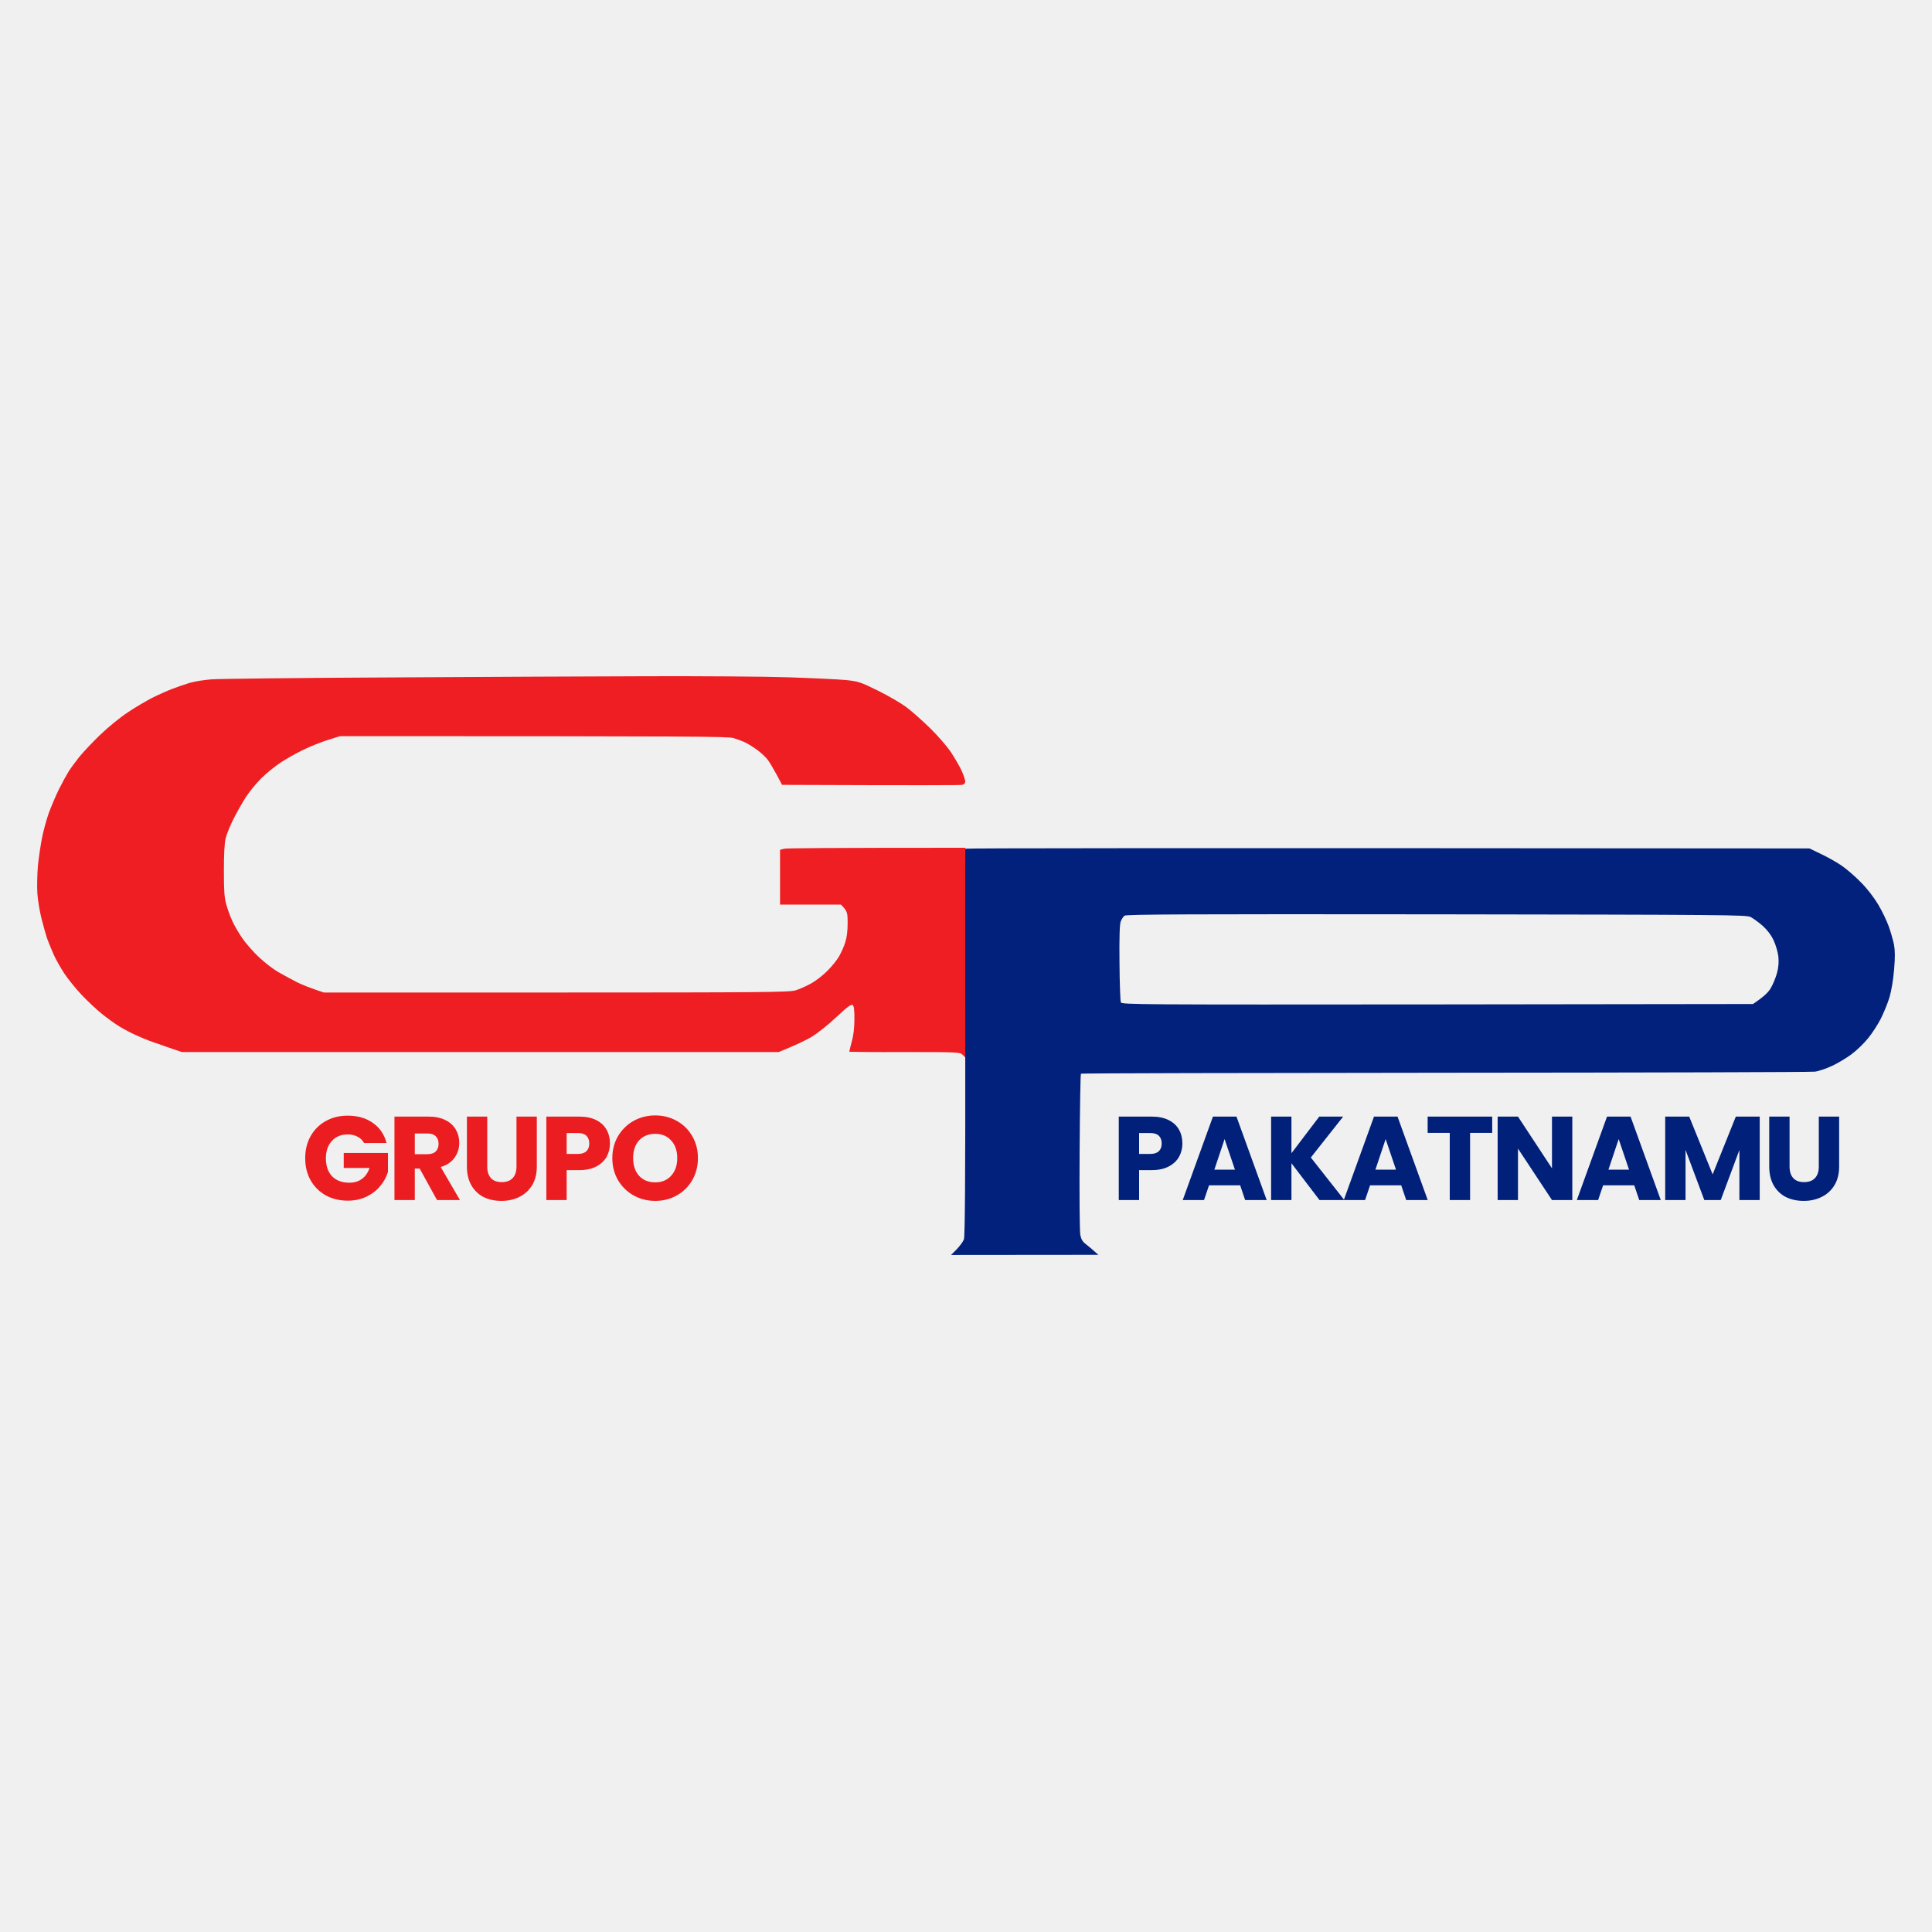
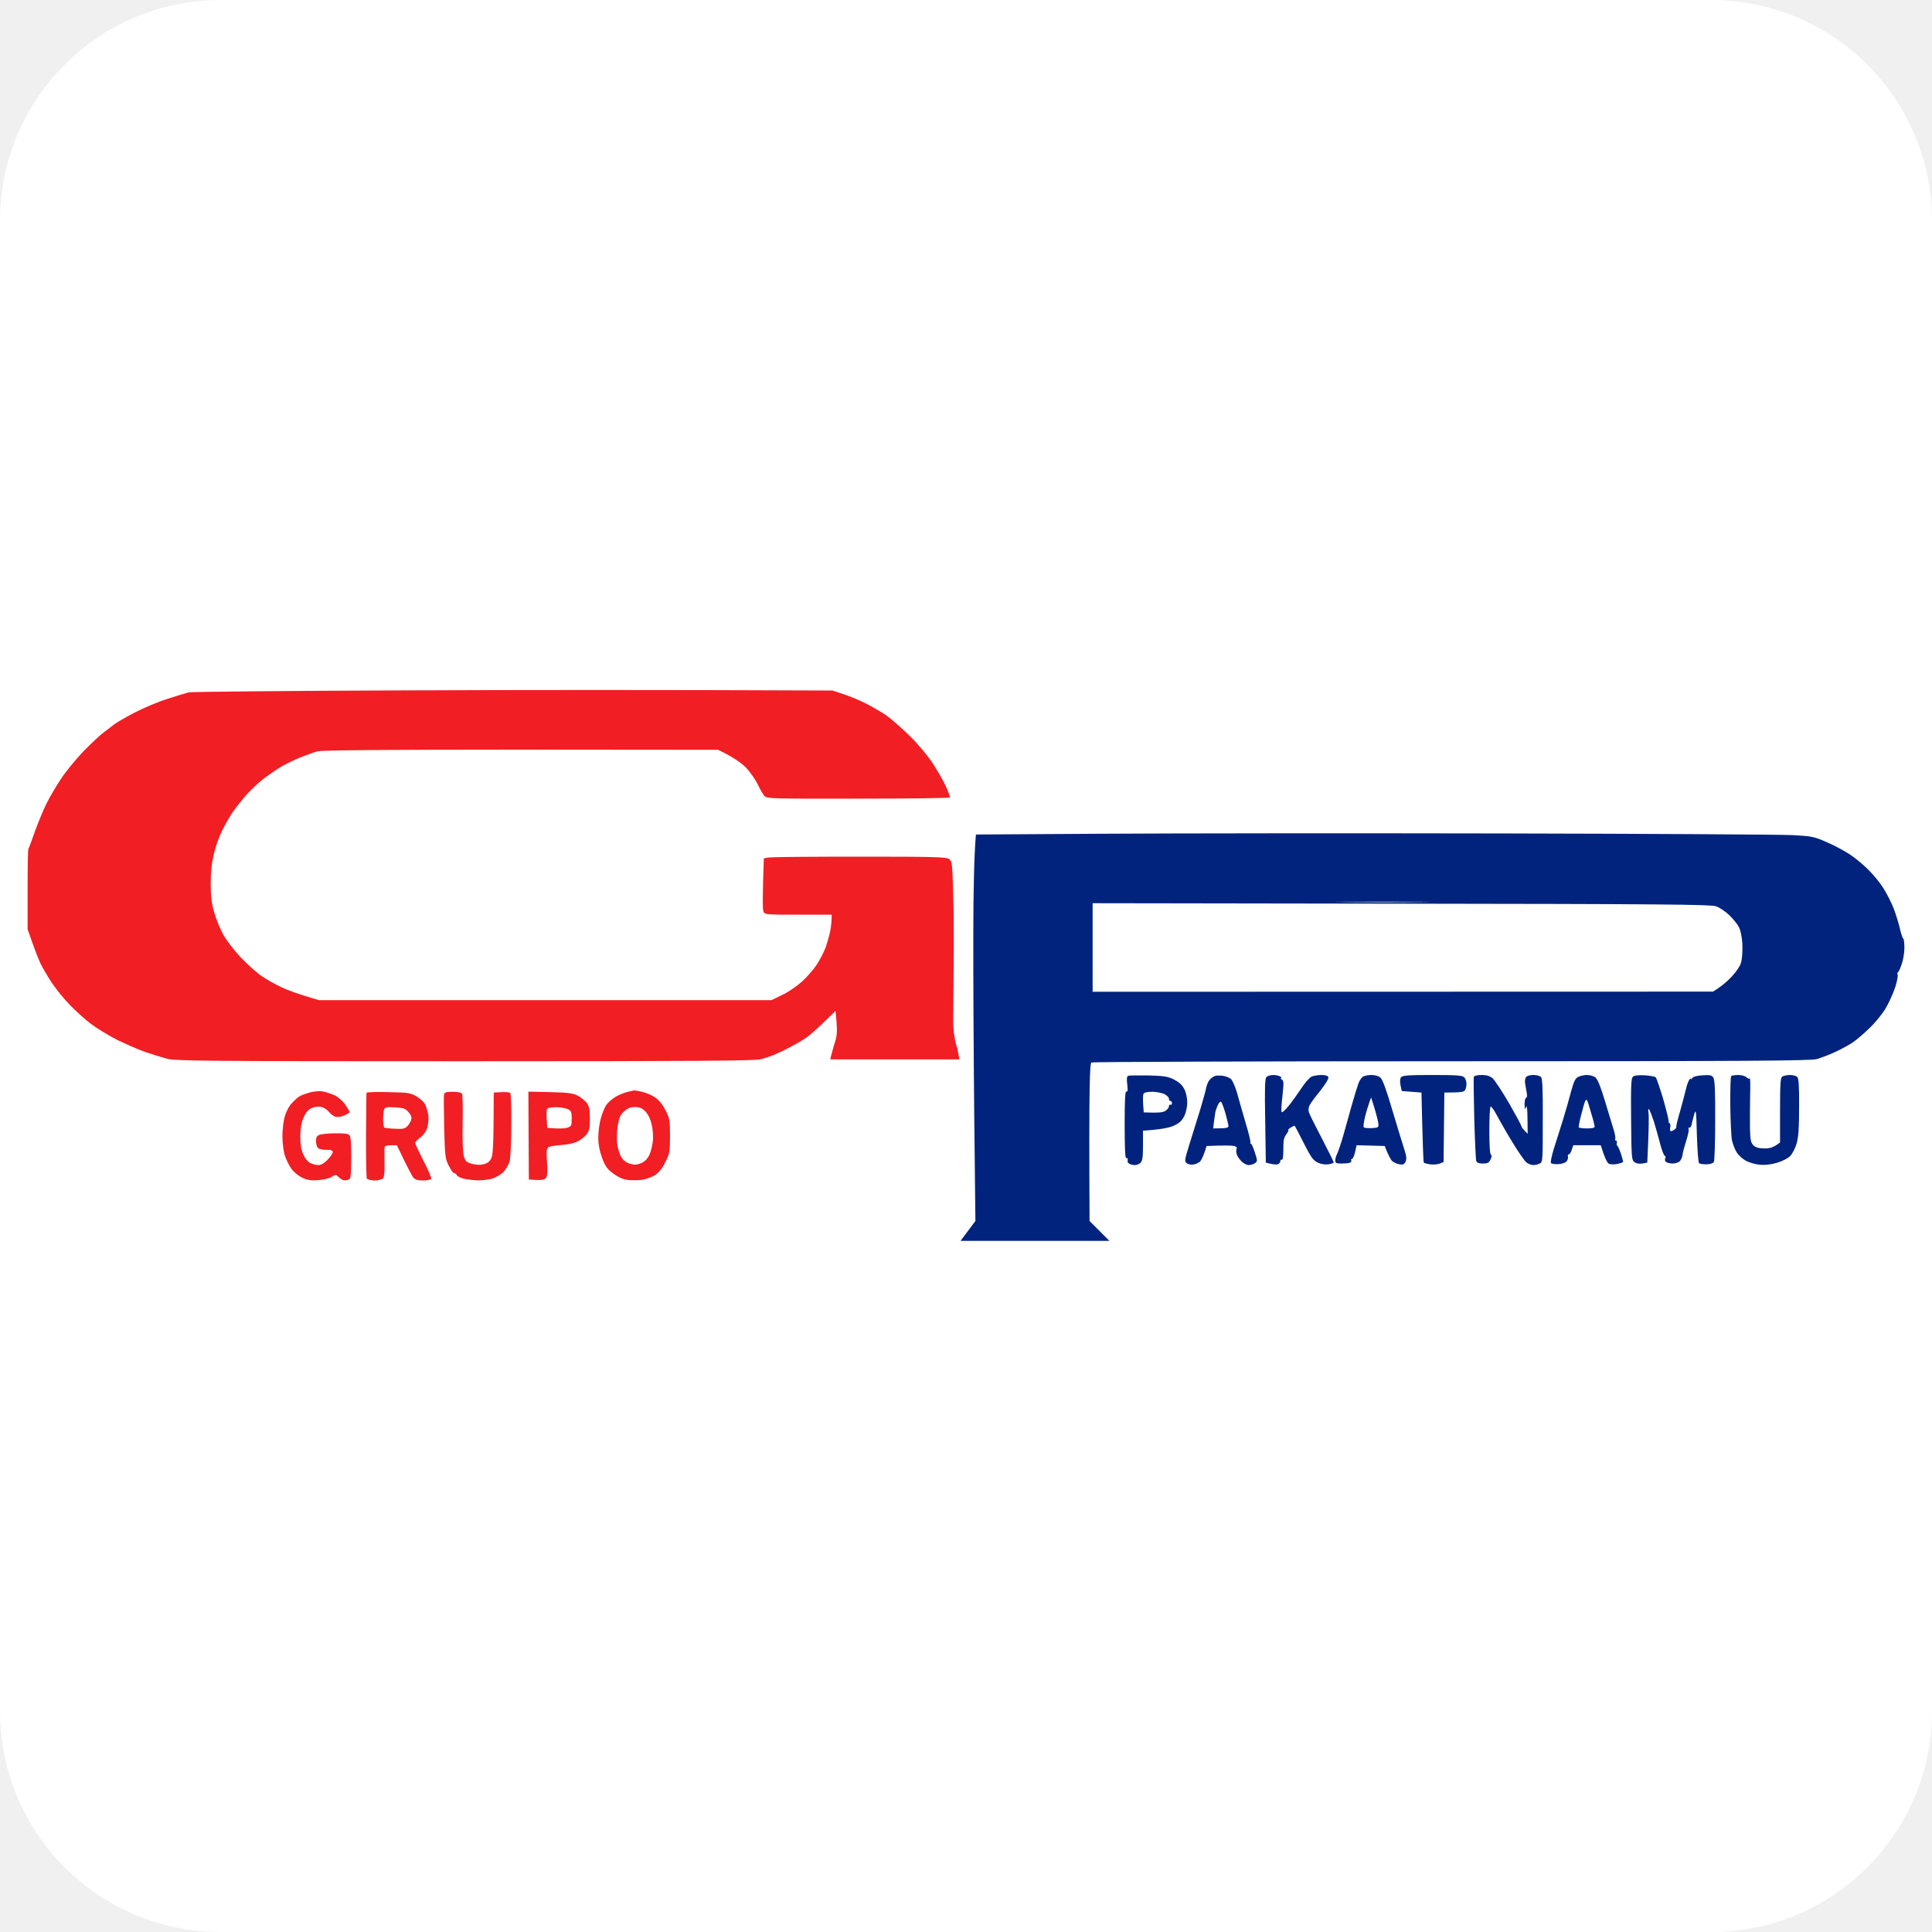
- <svg xmlns="http://www.w3.org/2000/svg" width="520" height="520" viewBox="0 0 520 520" fill="none">
-   <path fill-rule="evenodd" clip-rule="evenodd" d="M174.839 182.007C189.029 181.97 205.912 182.08 212.315 182.298C218.719 182.517 225.596 182.844 227.597 183.026C231.017 183.391 231.527 183.536 236.33 185.903C239.131 187.287 242.66 189.326 244.152 190.491C245.644 191.619 248.482 194.168 250.447 196.098C252.412 198.028 254.922 200.904 255.977 202.506C257.033 204.108 258.342 206.366 258.852 207.495C259.361 208.66 259.798 209.934 259.798 210.335C259.798 210.808 259.507 211.136 258.961 211.245C258.524 211.354 247.427 211.391 210.496 211.245L209.041 208.514C208.24 207.021 207.185 205.237 206.676 204.545C206.166 203.854 204.929 202.688 203.947 201.96C202.928 201.196 201.473 200.285 200.672 199.885C199.872 199.484 198.38 198.938 197.398 198.647C195.869 198.21 187.173 198.137 91.517 198.137L88.243 199.157C86.423 199.739 83.476 200.904 81.693 201.778C79.874 202.652 77.145 204.181 75.581 205.201C74.052 206.22 71.651 208.15 70.305 209.497C68.922 210.881 67.067 213.138 66.193 214.522C65.284 215.906 63.792 218.564 62.882 220.348C61.973 222.132 60.99 224.535 60.736 225.627C60.408 226.938 60.263 229.997 60.263 234.366C60.263 239.791 60.372 241.575 60.917 243.469C61.281 244.78 62.009 246.819 62.591 248.02C63.137 249.222 64.338 251.261 65.247 252.572C66.157 253.882 68.085 256.103 69.541 257.487C71.032 258.907 73.361 260.728 74.78 261.565C76.163 262.366 78.455 263.604 79.874 264.332C81.257 265.024 83.476 265.934 87.151 267.136H149.733C204.82 267.136 212.534 267.063 214.135 266.553C215.117 266.262 217.009 265.425 218.319 264.696C219.629 263.968 221.63 262.403 222.758 261.237C223.922 260.072 225.305 258.361 225.851 257.378C226.396 256.431 227.16 254.756 227.488 253.664C227.925 252.353 228.143 250.569 228.143 248.457C228.143 245.581 228.07 245.216 226.324 243.469H209.95V228.722L211.115 228.431C211.77 228.285 223.013 228.176 259.798 228.176V284.613L259.07 283.885C258.379 283.193 257.869 283.157 243.497 283.157C235.347 283.193 228.652 283.12 228.616 283.084C228.579 283.011 228.834 281.846 229.234 280.426C229.707 278.751 229.962 276.712 229.962 274.418C229.999 272.051 229.853 270.813 229.525 270.522C229.162 270.194 228.216 270.85 225.05 273.799C222.867 275.875 219.883 278.205 218.501 279.042C217.082 279.88 214.535 281.154 209.587 283.157H48.947L45.308 281.919C43.307 281.227 41.015 280.426 40.214 280.135C39.414 279.843 37.777 279.152 36.576 278.605C35.375 278.096 33.41 277.04 32.21 276.312C31.009 275.583 28.862 274.054 27.48 272.925C26.061 271.797 23.623 269.503 22.022 267.828C20.421 266.116 18.311 263.531 17.328 262.038C16.346 260.546 15.036 258.252 14.454 256.941C13.872 255.63 13.071 253.664 12.671 252.572C12.307 251.479 11.616 249.003 11.143 247.11C10.67 245.216 10.16 242.158 10.051 240.374C9.942 238.59 10.015 235.313 10.197 233.092C10.415 230.871 10.925 227.521 11.288 225.627C11.652 223.734 12.489 220.675 13.108 218.891C13.763 217.107 15 214.194 15.873 212.41C16.746 210.662 17.91 208.551 18.456 207.677C18.966 206.839 20.276 205.092 21.294 203.781C22.349 202.47 24.896 199.775 26.97 197.773C29.044 195.77 32.392 193.039 34.393 191.729C36.394 190.381 39.341 188.67 40.942 187.833C42.543 187.032 44.908 185.976 46.218 185.466C47.528 184.956 49.638 184.228 50.948 183.827C52.258 183.427 54.95 182.99 56.952 182.844C58.953 182.699 80.493 182.444 104.798 182.335C129.103 182.189 160.612 182.043 174.839 182.007Z" fill="#EE1D21" fill-opacity="0.99" />
-   <path fill-rule="evenodd" clip-rule="evenodd" d="M487.022 228.358L490.115 229.851C491.825 230.652 494.263 232.036 495.572 232.91C496.882 233.783 499.247 235.822 500.848 237.461C502.631 239.245 504.45 241.648 505.542 243.505C506.561 245.18 507.798 247.802 508.344 249.295C508.889 250.787 509.508 253.008 509.763 254.21C510.054 255.812 510.09 257.596 509.799 260.946C509.581 263.677 509.071 266.663 508.562 268.41C508.089 270.012 506.997 272.634 506.197 274.236C505.36 275.838 503.832 278.205 502.74 279.516C501.685 280.827 499.757 282.683 498.447 283.667C497.173 284.65 494.808 286.07 493.207 286.834C491.606 287.599 489.46 288.327 488.477 288.436C487.495 288.582 442.669 288.691 388.892 288.728C335.151 288.764 291.052 288.873 290.943 288.983C290.798 289.092 290.652 298.486 290.579 309.919C290.507 321.352 290.579 331.401 290.761 332.312C290.98 333.55 291.343 334.169 292.253 334.861C292.908 335.37 293.927 336.208 295.637 337.737L255.977 337.773L257.505 336.244C258.342 335.37 259.216 334.169 259.434 333.586C259.725 332.822 259.834 317.711 259.798 280.608C259.798 252.062 259.761 228.613 259.798 228.431C259.798 228.285 310.919 228.213 487.022 228.358ZM301.64 248.02C301.349 248.748 301.24 252.499 301.313 259.126C301.349 264.624 301.531 269.43 301.677 269.794C302.004 270.377 306.371 270.413 386.927 270.34L471.813 270.231C474.906 268.155 475.997 267.027 476.652 265.862C477.234 264.878 477.962 263.058 478.29 261.856C478.69 260.364 478.799 258.98 478.653 257.487C478.508 256.249 477.962 254.356 477.38 253.118C476.725 251.698 475.706 250.35 474.433 249.185C473.341 248.239 471.886 247.183 471.194 246.819C469.994 246.236 464.936 246.2 386.599 246.09C320.015 246.018 303.132 246.09 302.659 246.454C302.332 246.709 301.859 247.438 301.64 248.02Z" fill="#00207B" fill-opacity="0.99" />
-   <path d="M97.987 307.64C97.582 306.893 96.995 306.328 96.227 305.944C95.481 305.539 94.595 305.336 93.571 305.336C91.801 305.336 90.382 305.923 89.315 307.096C88.249 308.248 87.715 309.795 87.715 311.736C87.715 313.805 88.27 315.427 89.379 316.6C90.51 317.752 92.057 318.328 94.019 318.328C95.363 318.328 96.494 317.987 97.411 317.304C98.35 316.621 99.033 315.64 99.459 314.36H92.515V310.328H104.419V315.416C104.014 316.781 103.321 318.051 102.339 319.224C101.379 320.397 100.153 321.347 98.659 322.072C97.166 322.797 95.481 323.16 93.603 323.16C91.385 323.16 89.401 322.68 87.651 321.72C85.923 320.739 84.569 319.384 83.587 317.656C82.627 315.928 82.147 313.955 82.147 311.736C82.147 309.517 82.627 307.544 83.587 305.816C84.569 304.067 85.923 302.712 87.651 301.752C89.379 300.771 91.353 300.28 93.571 300.28C96.259 300.28 98.521 300.931 100.355 302.232C102.211 303.533 103.438 305.336 104.035 307.64H97.987ZM117.626 323L112.954 314.52H111.642V323H106.17V300.536H115.354C117.125 300.536 118.629 300.845 119.866 301.464C121.125 302.083 122.064 302.936 122.682 304.024C123.301 305.091 123.61 306.285 123.61 307.608C123.61 309.101 123.184 310.435 122.33 311.608C121.498 312.781 120.261 313.613 118.618 314.104L123.802 323H117.626ZM111.642 310.648H115.034C116.037 310.648 116.784 310.403 117.274 309.912C117.786 309.421 118.042 308.728 118.042 307.832C118.042 306.979 117.786 306.307 117.274 305.816C116.784 305.325 116.037 305.08 115.034 305.08H111.642V310.648ZM131.141 300.536V313.976C131.141 315.32 131.472 316.355 132.133 317.08C132.795 317.805 133.765 318.168 135.045 318.168C136.325 318.168 137.307 317.805 137.989 317.08C138.672 316.355 139.013 315.32 139.013 313.976V300.536H144.485V313.944C144.485 315.949 144.059 317.645 143.205 319.032C142.352 320.419 141.2 321.464 139.749 322.168C138.32 322.872 136.72 323.224 134.949 323.224C133.179 323.224 131.589 322.883 130.181 322.2C128.795 321.496 127.696 320.451 126.885 319.064C126.075 317.656 125.669 315.949 125.669 313.944V300.536H131.141ZM164.168 307.768C164.168 309.069 163.869 310.264 163.272 311.352C162.674 312.419 161.757 313.283 160.52 313.944C159.282 314.605 157.746 314.936 155.912 314.936H152.52V323H147.048V300.536H155.912C157.704 300.536 159.218 300.845 160.456 301.464C161.693 302.083 162.621 302.936 163.24 304.024C163.858 305.112 164.168 306.36 164.168 307.768ZM155.496 310.584C156.541 310.584 157.32 310.339 157.832 309.848C158.344 309.357 158.6 308.664 158.6 307.768C158.6 306.872 158.344 306.179 157.832 305.688C157.32 305.197 156.541 304.952 155.496 304.952H152.52V310.584H155.496ZM176.361 323.224C174.249 323.224 172.307 322.733 170.537 321.752C168.787 320.771 167.39 319.405 166.345 317.656C165.321 315.885 164.809 313.901 164.809 311.704C164.809 309.507 165.321 307.533 166.345 305.784C167.39 304.035 168.787 302.669 170.537 301.688C172.307 300.707 174.249 300.216 176.361 300.216C178.473 300.216 180.403 300.707 182.153 301.688C183.923 302.669 185.31 304.035 186.313 305.784C187.337 307.533 187.849 309.507 187.849 311.704C187.849 313.901 187.337 315.885 186.313 317.656C185.289 319.405 183.902 320.771 182.153 321.752C180.403 322.733 178.473 323.224 176.361 323.224ZM176.361 318.232C178.153 318.232 179.582 317.635 180.649 316.44C181.737 315.245 182.281 313.667 182.281 311.704C182.281 309.72 181.737 308.141 180.649 306.968C179.582 305.773 178.153 305.176 176.361 305.176C174.547 305.176 173.097 305.763 172.009 306.936C170.942 308.109 170.409 309.699 170.409 311.704C170.409 313.688 170.942 315.277 172.009 316.472C173.097 317.645 174.547 318.232 176.361 318.232Z" fill="#EC1D21" />
-   <path d="M318.24 307.768C318.24 309.069 317.941 310.264 317.344 311.352C316.746 312.419 315.829 313.283 314.592 313.944C313.354 314.605 311.818 314.936 309.984 314.936H306.592V323H301.12V300.536H309.984C311.776 300.536 313.29 300.845 314.528 301.464C315.765 302.083 316.693 302.936 317.312 304.024C317.93 305.112 318.24 306.36 318.24 307.768ZM309.568 310.584C310.613 310.584 311.392 310.339 311.904 309.848C312.416 309.357 312.672 308.664 312.672 307.768C312.672 306.872 312.416 306.179 311.904 305.688C311.392 305.197 310.613 304.952 309.568 304.952H306.592V310.584H309.568ZM333.792 319.032H325.408L324.064 323H318.336L326.464 300.536H332.8L340.928 323H335.136L333.792 319.032ZM332.384 314.808L329.6 306.584L326.848 314.808H332.384ZM355.146 323L347.594 313.08V323H342.122V300.536H347.594V310.392L355.082 300.536H361.514L352.81 311.544L361.834 323H355.146ZM377.139 319.032H368.755L367.411 323H361.683L369.811 300.536H376.147L384.275 323H378.483L377.139 319.032ZM375.731 314.808L372.947 306.584L370.195 314.808H375.731ZM401.628 300.536V304.92H395.676V323H390.204V304.92H384.252V300.536H401.628ZM423.191 323H417.719L408.567 309.144V323H403.095V300.536H408.567L417.719 314.456V300.536H423.191V323ZM439.861 319.032H431.477L430.133 323H424.405L432.533 300.536H438.869L446.997 323H441.205L439.861 319.032ZM438.453 314.808L435.669 306.584L432.917 314.808H438.453ZM473.631 300.536V323H468.159V309.528L463.135 323H458.719L453.663 309.496V323H448.191V300.536H454.655L460.959 316.088L467.199 300.536H473.631ZM481.662 300.536V313.976C481.662 315.32 481.993 316.355 482.654 317.08C483.315 317.805 484.286 318.168 485.566 318.168C486.846 318.168 487.827 317.805 488.51 317.08C489.193 316.355 489.534 315.32 489.534 313.976V300.536H495.006V313.944C495.006 315.949 494.579 317.645 493.726 319.032C492.873 320.419 491.721 321.464 490.27 322.168C488.841 322.872 487.241 323.224 485.47 323.224C483.699 323.224 482.11 322.883 480.702 322.2C479.315 321.496 478.217 320.451 477.406 319.064C476.595 317.656 476.19 315.949 476.19 313.944V300.536H481.662Z" fill="#00207A" />
+ <svg xmlns="http://www.w3.org/2000/svg" width="70" height="70" viewBox="0 0 70 70" fill="none">
+   <rect width="70" height="70" rx="8" fill="white" />
+   <path fill-rule="evenodd" clip-rule="evenodd" d="M54.377 30.197C59.789 30.208 64.555 30.236 64.964 30.258C65.666 30.297 65.738 30.314 66.208 30.524C66.484 30.64 66.855 30.845 67.037 30.966C67.22 31.088 67.513 31.331 67.684 31.503C67.861 31.674 68.115 31.979 68.242 32.189C68.375 32.394 68.546 32.736 68.624 32.947C68.701 33.163 68.801 33.478 68.84 33.66C68.884 33.837 68.933 33.992 68.956 34.003C68.983 34.014 69 34.169 69 34.346C69 34.518 68.956 34.789 68.9 34.938C68.85 35.093 68.79 35.22 68.762 35.231C68.74 35.237 68.74 35.276 68.757 35.314C68.773 35.348 68.734 35.558 68.668 35.768C68.596 35.984 68.447 36.316 68.331 36.515C68.22 36.714 67.955 37.04 67.745 37.24C67.54 37.444 67.258 37.682 67.12 37.776C66.982 37.865 66.694 38.025 66.484 38.119C66.274 38.219 65.97 38.329 65.821 38.374C65.589 38.434 63.394 38.451 52.58 38.451C45.449 38.451 39.583 38.473 39.544 38.495C39.489 38.529 39.449 39.149 39.477 44.239L40.196 44.958H34.802L35.341 44.239L35.298 40.387C35.276 38.213 35.26 35.265 35.265 33.832C35.265 32.399 35.293 31.005 35.359 30.236L39.948 30.208C42.469 30.192 48.965 30.186 54.377 30.197ZM51.502 32.681C52.265 32.676 51.629 32.67 50.093 32.67C48.556 32.67 47.936 32.676 48.71 32.681C49.484 32.692 50.745 32.692 51.502 32.681ZM39.588 35.934L62.062 35.928C62.36 35.752 62.581 35.558 62.742 35.386C62.93 35.182 63.051 34.999 63.09 34.844C63.123 34.711 63.14 34.418 63.129 34.191C63.112 33.937 63.062 33.699 63.001 33.583C62.946 33.478 62.786 33.284 62.648 33.151C62.509 33.019 62.294 32.875 62.172 32.836C61.984 32.77 60.165 32.753 50.767 32.742L39.588 32.725V35.934ZM41.606 38.965C42.181 38.982 42.303 38.999 42.541 39.115C42.728 39.215 42.839 39.314 42.911 39.463C42.972 39.58 43.016 39.784 43.016 39.945C43.016 40.111 42.972 40.31 42.905 40.443C42.822 40.608 42.728 40.697 42.529 40.786C42.369 40.858 42.104 40.918 41.413 40.968V41.51C41.413 41.925 41.391 42.063 41.324 42.13C41.28 42.174 41.186 42.213 41.12 42.213C41.053 42.213 40.965 42.191 40.926 42.169C40.882 42.146 40.854 42.113 40.854 42.091C40.86 42.063 40.86 42.025 40.86 41.992C40.86 41.964 40.832 41.947 40.805 41.964C40.766 41.98 40.749 41.56 40.749 40.747C40.749 39.818 40.766 39.513 40.816 39.546C40.86 39.574 40.865 39.508 40.843 39.292C40.816 39.087 40.827 38.999 40.877 38.977C40.91 38.965 41.241 38.96 41.606 38.965ZM41.418 40.005L41.44 40.304C41.999 40.326 42.142 40.304 42.225 40.249C42.297 40.205 42.353 40.127 42.353 40.083C42.353 40.039 42.375 40.011 42.408 40.028C42.435 40.044 42.463 40.017 42.463 39.972C42.463 39.928 42.435 39.889 42.408 39.889C42.375 39.889 42.353 39.851 42.353 39.806C42.353 39.762 42.275 39.685 42.187 39.64C42.093 39.596 41.894 39.557 41.745 39.557C41.562 39.557 41.452 39.585 41.429 39.635C41.413 39.674 41.407 39.845 41.418 40.005ZM44.299 38.977C44.415 38.993 44.553 39.048 44.603 39.098C44.658 39.148 44.758 39.38 44.824 39.607C44.885 39.84 45.028 40.326 45.133 40.691C45.244 41.057 45.321 41.372 45.305 41.4C45.294 41.422 45.299 41.438 45.321 41.438C45.349 41.438 45.41 41.582 45.465 41.754C45.565 42.063 45.565 42.075 45.465 42.146C45.41 42.185 45.31 42.213 45.239 42.213C45.172 42.213 45.056 42.152 44.979 42.075C44.901 41.997 44.824 41.881 44.807 41.815C44.785 41.743 44.785 41.654 44.807 41.621C44.829 41.577 44.791 41.538 44.713 41.521C44.647 41.505 44.393 41.494 43.718 41.521L43.635 41.77C43.585 41.908 43.519 42.052 43.475 42.091C43.436 42.124 43.337 42.174 43.248 42.191C43.165 42.207 43.055 42.191 42.999 42.146C42.911 42.08 42.916 42.041 43.093 41.466C43.199 41.134 43.37 40.57 43.48 40.221C43.585 39.873 43.691 39.497 43.707 39.392C43.729 39.286 43.79 39.159 43.84 39.109C43.889 39.06 43.967 39.004 44.011 38.988C44.055 38.965 44.188 38.965 44.299 38.977ZM44.033 40.304C44.022 40.365 44 40.52 43.983 40.653L43.956 40.885C44.442 40.885 44.509 40.863 44.509 40.802C44.509 40.758 44.459 40.548 44.398 40.332C44.337 40.116 44.265 39.934 44.238 39.917C44.21 39.906 44.16 39.961 44.122 40.044C44.083 40.127 44.044 40.243 44.033 40.304ZM46.134 38.949C46.228 38.949 46.344 38.977 46.388 39.004C46.433 39.032 46.444 39.06 46.416 39.06C46.383 39.06 46.399 39.087 46.444 39.115C46.516 39.159 46.516 39.237 46.466 39.707C46.427 40.005 46.416 40.271 46.438 40.293C46.455 40.321 46.571 40.216 46.692 40.066C46.814 39.917 47.019 39.629 47.151 39.43C47.284 39.225 47.45 39.038 47.527 39.004C47.599 38.977 47.759 38.949 47.881 38.949C48.029 38.949 48.111 38.977 48.13 39.032C48.146 39.082 48.019 39.286 47.837 39.519C47.66 39.734 47.483 39.972 47.45 40.044C47.411 40.111 47.4 40.221 47.422 40.293C47.439 40.36 47.654 40.791 47.892 41.245C48.13 41.704 48.323 42.091 48.323 42.119C48.323 42.141 48.235 42.169 48.13 42.185C48.008 42.202 47.864 42.18 47.737 42.119C47.572 42.036 47.494 41.92 47.234 41.411C47.068 41.079 46.919 40.797 46.908 40.791C46.897 40.78 46.831 40.813 46.759 40.858C46.692 40.902 46.654 40.941 46.676 40.941C46.703 40.941 46.67 41.007 46.609 41.095C46.516 41.212 46.493 41.328 46.499 41.648C46.499 41.898 46.477 42.036 46.444 42.019C46.41 42.003 46.388 42.03 46.388 42.075C46.388 42.119 46.344 42.169 46.289 42.185C46.239 42.202 46.117 42.191 45.863 42.124L45.841 40.614C45.819 39.425 45.83 39.087 45.885 39.026C45.924 38.982 46.035 38.949 46.134 38.949ZM49.678 38.949C49.81 38.949 49.943 38.982 50.015 39.043C50.093 39.109 50.231 39.486 50.446 40.221C50.623 40.813 50.817 41.449 50.877 41.632C50.96 41.886 50.971 41.992 50.927 42.091C50.877 42.191 50.833 42.207 50.701 42.185C50.607 42.169 50.49 42.113 50.435 42.063C50.386 42.008 50.303 41.864 50.17 41.521L49.153 41.494L49.097 41.743C49.064 41.881 49.014 41.992 48.987 41.992C48.954 41.992 48.943 42.014 48.959 42.047C48.976 42.08 48.948 42.113 48.904 42.13C48.86 42.146 48.721 42.157 48.6 42.157C48.417 42.157 48.379 42.141 48.379 42.047C48.379 41.986 48.412 41.87 48.456 41.787C48.495 41.698 48.594 41.405 48.672 41.134C48.749 40.863 48.887 40.365 48.981 40.028C49.075 39.696 49.186 39.342 49.219 39.253C49.252 39.165 49.319 39.054 49.368 39.021C49.413 38.982 49.556 38.949 49.678 38.949ZM49.611 39.95C49.573 40.055 49.501 40.288 49.457 40.47C49.413 40.653 49.39 40.824 49.413 40.846C49.44 40.868 49.567 40.88 49.706 40.874C49.949 40.858 49.954 40.852 49.938 40.691C49.927 40.603 49.86 40.354 49.799 40.144L49.678 39.762L49.611 39.95ZM51.895 38.949C52.774 38.949 52.984 38.965 53.05 39.032C53.1 39.076 53.133 39.187 53.133 39.27C53.133 39.353 53.111 39.458 53.078 39.502C53.045 39.563 52.929 39.585 52.331 39.585L52.304 42.102L52.155 42.163C52.072 42.191 51.917 42.202 51.806 42.185C51.701 42.169 51.602 42.141 51.585 42.124C51.574 42.108 51.546 41.532 51.502 39.585L50.789 39.53L50.745 39.325C50.717 39.192 50.723 39.087 50.761 39.032C50.817 38.965 51.01 38.949 51.895 38.949ZM53.68 38.949C53.868 38.949 53.973 38.982 54.084 39.071C54.161 39.143 54.427 39.546 54.676 39.972C54.919 40.398 55.123 40.775 55.123 40.802C55.123 40.835 55.173 40.907 55.35 41.079L55.344 40.526C55.339 40.16 55.322 40.022 55.289 40.111C55.256 40.227 55.245 40.216 55.239 40.017C55.239 39.884 55.262 39.779 55.289 39.779C55.322 39.779 55.333 39.712 55.322 39.629C55.306 39.546 55.278 39.386 55.262 39.281C55.239 39.159 55.256 39.065 55.3 39.015C55.339 38.977 55.461 38.943 55.566 38.949C55.676 38.949 55.792 38.982 55.831 39.021C55.886 39.071 55.903 39.452 55.897 40.597C55.897 42.047 55.897 42.108 55.787 42.157C55.726 42.191 55.621 42.213 55.555 42.213C55.483 42.213 55.372 42.169 55.306 42.119C55.239 42.063 55.018 41.748 54.814 41.411C54.609 41.079 54.355 40.636 54.244 40.426C54.134 40.221 54.029 40.072 54.007 40.094C53.979 40.122 53.962 40.52 53.962 40.985C53.962 41.51 53.984 41.831 54.023 41.842C54.056 41.848 54.051 41.909 54.007 42.008C53.946 42.13 53.902 42.157 53.73 42.157C53.581 42.157 53.515 42.13 53.487 42.063C53.47 42.008 53.437 41.317 53.415 40.526C53.398 39.734 53.387 39.06 53.398 39.021C53.415 38.977 53.52 38.949 53.68 38.949ZM57.501 38.949C57.611 38.949 57.744 38.988 57.81 39.043C57.888 39.109 58.009 39.414 58.158 39.917C58.286 40.343 58.429 40.813 58.474 40.957C58.518 41.101 58.54 41.245 58.523 41.272C58.512 41.306 58.523 41.328 58.551 41.328C58.584 41.328 58.595 41.366 58.579 41.411C58.568 41.455 58.573 41.499 58.595 41.51C58.617 41.516 58.678 41.648 58.728 41.798C58.778 41.953 58.816 42.086 58.805 42.102C58.794 42.119 58.695 42.152 58.59 42.174C58.479 42.196 58.341 42.191 58.291 42.163C58.236 42.135 58.147 41.975 57.998 41.494H57.003L56.948 41.66C56.92 41.754 56.87 41.826 56.837 41.826C56.809 41.826 56.798 41.864 56.809 41.908C56.826 41.953 56.798 42.036 56.754 42.086C56.705 42.135 56.572 42.174 56.456 42.18C56.334 42.185 56.218 42.169 56.196 42.141C56.168 42.119 56.218 41.881 56.301 41.615C56.384 41.35 56.533 40.885 56.627 40.581C56.721 40.277 56.854 39.818 56.92 39.557C57.02 39.187 57.075 39.076 57.174 39.021C57.252 38.982 57.396 38.949 57.501 38.949ZM57.291 40.387C57.23 40.614 57.191 40.824 57.202 40.846C57.219 40.868 57.351 40.885 57.501 40.885C57.689 40.885 57.777 40.863 57.777 40.819C57.777 40.78 57.722 40.559 57.65 40.326C57.584 40.094 57.517 39.884 57.501 39.862C57.484 39.84 57.451 39.856 57.434 39.895C57.412 39.939 57.346 40.16 57.291 40.387ZM59.585 38.96C59.773 38.971 59.955 39.004 59.988 39.032C60.022 39.065 60.143 39.425 60.265 39.834C60.381 40.243 60.469 40.603 60.458 40.625C60.442 40.647 60.458 40.675 60.486 40.691C60.519 40.708 60.53 40.78 60.514 40.858C60.497 40.952 60.514 40.99 60.552 40.985C60.591 40.974 60.652 40.946 60.685 40.913C60.724 40.885 60.746 40.846 60.735 40.83C60.724 40.813 60.79 40.542 60.884 40.221C60.972 39.9 61.066 39.552 61.089 39.447C61.111 39.342 61.16 39.203 61.194 39.143C61.232 39.082 61.26 39.06 61.26 39.087C61.26 39.12 61.288 39.104 61.315 39.06C61.348 39.01 61.481 38.971 61.691 38.96C61.951 38.943 62.023 38.955 62.078 39.043C62.128 39.12 62.15 39.508 62.145 40.581C62.145 41.389 62.122 42.058 62.095 42.102C62.062 42.152 61.956 42.185 61.824 42.185C61.702 42.185 61.581 42.169 61.559 42.141C61.531 42.113 61.498 41.654 61.481 41.117C61.459 40.249 61.448 40.166 61.387 40.36C61.354 40.481 61.31 40.653 61.293 40.736C61.276 40.819 61.238 40.874 61.205 40.858C61.177 40.841 61.166 40.863 61.183 40.902C61.199 40.941 61.16 41.123 61.1 41.317C61.039 41.505 60.972 41.743 60.961 41.842C60.95 41.942 60.895 42.052 60.84 42.091C60.785 42.13 60.674 42.157 60.596 42.157C60.525 42.157 60.425 42.135 60.375 42.108C60.326 42.075 60.309 42.025 60.337 41.969C60.359 41.92 60.353 41.881 60.32 41.881C60.292 41.881 60.215 41.687 60.154 41.455C60.093 41.217 59.988 40.846 59.922 40.631C59.85 40.415 59.773 40.216 59.745 40.188C59.718 40.16 59.712 40.221 59.729 40.332C59.745 40.437 59.745 40.885 59.684 42.124L59.502 42.157C59.386 42.174 59.281 42.157 59.214 42.102C59.115 42.025 59.109 41.914 59.098 40.553C59.087 39.325 59.098 39.071 59.165 39.01C59.214 38.965 59.364 38.949 59.585 38.96ZM62.985 38.949C63.101 38.949 63.234 38.988 63.278 39.032C63.328 39.076 63.377 39.098 63.4 39.076C63.416 39.054 63.422 39.342 63.41 39.723C63.405 40.105 63.4 40.636 63.405 40.902C63.416 41.3 63.438 41.405 63.527 41.494C63.61 41.577 63.715 41.604 63.93 41.61C64.135 41.61 64.256 41.577 64.494 41.394V40.227C64.494 39.248 64.511 39.048 64.577 39.004C64.627 38.977 64.748 38.949 64.853 38.949C64.964 38.949 65.08 38.982 65.119 39.021C65.169 39.071 65.191 39.358 65.185 40.1C65.185 40.868 65.163 41.184 65.097 41.427C65.047 41.599 64.942 41.809 64.859 41.886C64.782 41.969 64.572 42.075 64.383 42.13C64.179 42.191 63.947 42.218 63.775 42.202C63.626 42.191 63.4 42.13 63.283 42.069C63.162 42.014 63.007 41.875 62.935 41.77C62.863 41.665 62.786 41.461 62.753 41.317C62.725 41.173 62.697 40.597 62.692 40.039C62.686 39.48 62.703 39.01 62.725 38.988C62.753 38.965 62.869 38.949 62.985 38.949Z" fill="#01237D" />
+   <path fill-rule="evenodd" clip-rule="evenodd" d="M30.163 25.019L30.566 25.152C30.782 25.224 31.147 25.373 31.362 25.484C31.584 25.595 31.915 25.788 32.098 25.91C32.28 26.037 32.667 26.375 32.96 26.662C33.27 26.967 33.623 27.393 33.8 27.664C33.966 27.924 34.182 28.294 34.27 28.493C34.364 28.693 34.431 28.87 34.414 28.892C34.403 28.919 32.905 28.936 31.091 28.936C27.99 28.942 27.78 28.936 27.697 28.842C27.647 28.787 27.537 28.593 27.448 28.41C27.36 28.228 27.166 27.951 27.012 27.796C26.857 27.642 26.575 27.437 26.016 27.166L18.857 27.16C14.053 27.16 11.631 27.182 11.504 27.221C11.399 27.249 11.134 27.343 10.924 27.426C10.713 27.509 10.387 27.664 10.205 27.769C10.023 27.874 9.713 28.09 9.519 28.239C9.326 28.394 9.033 28.671 8.878 28.853C8.723 29.036 8.519 29.296 8.425 29.434C8.331 29.572 8.165 29.86 8.06 30.07C7.949 30.28 7.811 30.668 7.75 30.927C7.673 31.248 7.634 31.586 7.634 32.006C7.634 32.477 7.662 32.714 7.761 33.057C7.828 33.301 7.977 33.66 8.088 33.859C8.193 34.059 8.48 34.429 8.718 34.684C8.961 34.938 9.304 35.248 9.486 35.37C9.669 35.497 9.995 35.674 10.205 35.773C10.415 35.873 10.807 36.023 11.559 36.238H27.951L28.338 36.05C28.554 35.951 28.875 35.729 29.052 35.569C29.234 35.403 29.472 35.132 29.582 34.966C29.693 34.8 29.837 34.523 29.903 34.357C29.964 34.191 30.041 33.92 30.074 33.76C30.107 33.605 30.135 33.4 30.135 33.14H28.919C27.708 33.14 27.703 33.14 27.658 33.013C27.631 32.947 27.625 32.487 27.675 31.099L27.841 31.071C27.929 31.049 29.411 31.038 31.13 31.038C33.822 31.038 34.27 31.049 34.381 31.121C34.497 31.204 34.502 31.243 34.536 32.405C34.558 33.068 34.563 34.23 34.552 34.993C34.547 35.751 34.536 36.664 34.536 37.013C34.536 37.583 34.685 37.981 34.685 37.981L34.762 38.385H30.083C30.083 38.34 30.218 37.87 30.218 37.87C30.34 37.505 30.351 37.406 30.273 36.626L29.886 37.002C29.671 37.212 29.4 37.455 29.278 37.549C29.157 37.643 28.869 37.815 28.642 37.931C28.416 38.053 28.139 38.18 28.034 38.224C27.929 38.269 27.714 38.335 27.564 38.379C27.343 38.434 25.292 38.451 16.839 38.451C7.557 38.451 6.352 38.44 6.059 38.362C5.876 38.313 5.517 38.202 5.257 38.114C4.997 38.02 4.538 37.82 4.234 37.671C3.93 37.516 3.504 37.256 3.294 37.096C3.079 36.935 2.73 36.62 2.515 36.393C2.299 36.172 2.012 35.812 1.873 35.602C1.735 35.392 1.558 35.088 1.481 34.938C1.404 34.783 1.265 34.435 1 33.666V32.227C1 31.436 1.011 30.778 1.028 30.762C1.039 30.745 1.149 30.463 1.265 30.125C1.387 29.788 1.575 29.329 1.691 29.102C1.802 28.875 2.039 28.477 2.211 28.217C2.382 27.957 2.747 27.509 3.023 27.221C3.305 26.933 3.637 26.624 3.764 26.53C3.891 26.436 4.063 26.308 4.14 26.242C4.223 26.181 4.549 25.988 4.87 25.822C5.191 25.655 5.721 25.429 6.059 25.324C6.39 25.218 6.739 25.108 6.833 25.086C6.927 25.064 10.421 25.03 14.6 25.014C18.78 24.997 23.993 24.992 30.163 25.019ZM11.67 39.541C11.78 39.557 11.969 39.618 12.101 39.674C12.245 39.74 12.4 39.873 12.505 40.017C12.593 40.144 12.671 40.271 12.671 40.293C12.665 40.315 12.582 40.371 12.472 40.415C12.361 40.465 12.228 40.481 12.156 40.465C12.085 40.443 11.979 40.359 11.913 40.282C11.852 40.205 11.725 40.122 11.637 40.105C11.543 40.083 11.405 40.099 11.3 40.144C11.172 40.199 11.084 40.299 11.001 40.487C10.918 40.675 10.885 40.863 10.879 41.162C10.879 41.455 10.912 41.648 10.984 41.82C11.051 41.969 11.15 42.091 11.244 42.141C11.327 42.18 11.46 42.213 11.537 42.213C11.631 42.213 11.753 42.146 11.869 42.019C11.974 41.914 12.057 41.787 12.057 41.742C12.057 41.682 11.996 41.66 11.825 41.66C11.692 41.665 11.559 41.632 11.521 41.593C11.482 41.554 11.449 41.444 11.449 41.344C11.449 41.206 11.482 41.151 11.576 41.117C11.642 41.09 11.897 41.062 12.14 41.062C12.433 41.057 12.61 41.073 12.654 41.123C12.709 41.173 12.726 41.4 12.726 41.953C12.72 42.578 12.709 42.716 12.637 42.738C12.593 42.755 12.521 42.766 12.472 42.766C12.427 42.766 12.339 42.716 12.278 42.655C12.173 42.55 12.162 42.55 12.018 42.639C11.935 42.694 11.714 42.744 11.532 42.76C11.272 42.777 11.145 42.76 10.951 42.672C10.813 42.605 10.636 42.462 10.553 42.34C10.47 42.224 10.365 42.008 10.316 41.853C10.271 41.704 10.232 41.389 10.232 41.162C10.232 40.935 10.271 40.608 10.321 40.443C10.371 40.266 10.481 40.061 10.586 39.956C10.68 39.856 10.807 39.745 10.868 39.712C10.929 39.679 11.095 39.618 11.228 39.58C11.366 39.546 11.565 39.524 11.67 39.541ZM22.976 39.508C23.009 39.508 23.147 39.53 23.28 39.563C23.418 39.596 23.628 39.685 23.744 39.768C23.882 39.862 24.015 40.033 24.12 40.238C24.264 40.531 24.275 40.603 24.275 41.162C24.275 41.726 24.264 41.792 24.109 42.102C24.004 42.323 23.871 42.484 23.739 42.572C23.622 42.65 23.407 42.727 23.252 42.749C23.103 42.766 22.865 42.766 22.727 42.749C22.567 42.727 22.384 42.644 22.218 42.517C21.997 42.357 21.931 42.263 21.815 41.953C21.721 41.693 21.677 41.466 21.677 41.206C21.677 41.001 21.721 40.686 21.77 40.514C21.82 40.337 21.903 40.133 21.953 40.055C22.003 39.978 22.13 39.856 22.235 39.784C22.34 39.707 22.539 39.618 22.672 39.58C22.81 39.541 22.948 39.513 22.976 39.508ZM22.384 40.774C22.351 40.974 22.34 41.272 22.362 41.438C22.384 41.604 22.451 41.825 22.511 41.925C22.583 42.041 22.688 42.124 22.826 42.163C22.987 42.213 23.075 42.207 23.224 42.146C23.357 42.091 23.451 41.997 23.523 41.853C23.584 41.731 23.639 41.494 23.656 41.328C23.672 41.156 23.65 40.891 23.606 40.719C23.562 40.531 23.473 40.359 23.379 40.266C23.263 40.149 23.175 40.111 23.003 40.111C22.843 40.111 22.744 40.149 22.616 40.266C22.478 40.387 22.434 40.487 22.384 40.774ZM14.069 39.569C14.793 39.585 14.871 39.596 15.098 39.729C15.241 39.812 15.374 39.945 15.413 40.033C15.451 40.122 15.496 40.282 15.518 40.387C15.534 40.492 15.523 40.686 15.49 40.819C15.451 40.979 15.368 41.101 15.236 41.206C15.125 41.289 15.042 41.383 15.042 41.411C15.042 41.444 15.181 41.737 15.346 42.063C15.518 42.39 15.639 42.683 15.623 42.711C15.612 42.744 15.479 42.766 15.335 42.772C15.153 42.772 15.042 42.744 14.982 42.672C14.932 42.617 14.777 42.329 14.379 41.494H14.158C14.025 41.494 13.937 41.521 13.931 41.566C13.926 41.604 13.931 41.859 13.931 42.13C13.942 42.473 13.92 42.65 13.87 42.7C13.832 42.738 13.693 42.772 13.566 42.772C13.434 42.766 13.312 42.738 13.29 42.7C13.273 42.661 13.257 41.958 13.262 41.134C13.268 40.315 13.273 39.618 13.279 39.596C13.284 39.569 13.638 39.557 14.069 39.569ZM13.881 40.553C13.881 40.708 13.903 40.841 13.926 40.857C13.948 40.868 14.119 40.891 14.313 40.896C14.595 40.913 14.672 40.896 14.76 40.802C14.821 40.741 14.882 40.636 14.899 40.57C14.921 40.481 14.893 40.398 14.799 40.293C14.683 40.16 14.617 40.138 14.313 40.122C14.031 40.105 13.953 40.116 13.92 40.188C13.898 40.238 13.881 40.404 13.881 40.553ZM16.402 39.557C16.585 39.557 16.717 39.585 16.74 39.629C16.762 39.668 16.773 40.144 16.762 40.691C16.751 41.322 16.767 41.765 16.806 41.897C16.861 42.075 16.9 42.113 17.104 42.169C17.259 42.213 17.401 42.216 17.53 42.18C17.663 42.146 17.751 42.08 17.801 41.964C17.862 41.842 17.884 41.527 17.89 39.585L18.166 39.569C18.321 39.563 18.464 39.574 18.487 39.596C18.514 39.624 18.531 40.138 18.525 40.747C18.525 41.361 18.498 41.953 18.464 42.075C18.431 42.196 18.326 42.373 18.232 42.473C18.133 42.567 17.95 42.672 17.807 42.711C17.674 42.744 17.436 42.772 17.281 42.766C17.132 42.76 16.911 42.733 16.8 42.705C16.684 42.677 16.574 42.622 16.552 42.578C16.529 42.534 16.485 42.5 16.452 42.506C16.424 42.506 16.336 42.39 16.259 42.235C16.131 41.98 16.12 41.903 16.093 40.857C16.082 40.249 16.076 39.707 16.087 39.657C16.104 39.58 16.165 39.557 16.402 39.557ZM19.144 39.552L19.924 39.569C20.576 39.585 20.748 39.607 20.93 39.696C21.046 39.757 21.195 39.878 21.262 39.961C21.35 40.089 21.372 40.205 21.372 40.526C21.372 40.852 21.35 40.968 21.262 41.09C21.195 41.178 21.046 41.294 20.93 41.355C20.797 41.422 20.56 41.471 20.322 41.488C20.112 41.499 19.902 41.538 19.858 41.571C19.802 41.621 19.791 41.737 19.819 42.102C19.841 42.44 19.835 42.6 19.786 42.672C19.73 42.749 19.653 42.772 19.161 42.738L19.144 39.552ZM19.808 40.564L19.83 40.863C20.245 40.902 20.444 40.891 20.543 40.863C20.703 40.808 20.715 40.791 20.715 40.531C20.715 40.293 20.698 40.249 20.576 40.188C20.499 40.149 20.305 40.116 20.145 40.116C19.953 40.116 19.845 40.14 19.819 40.188C19.802 40.232 19.797 40.398 19.808 40.564Z" fill="#F11E24" />
</svg>
